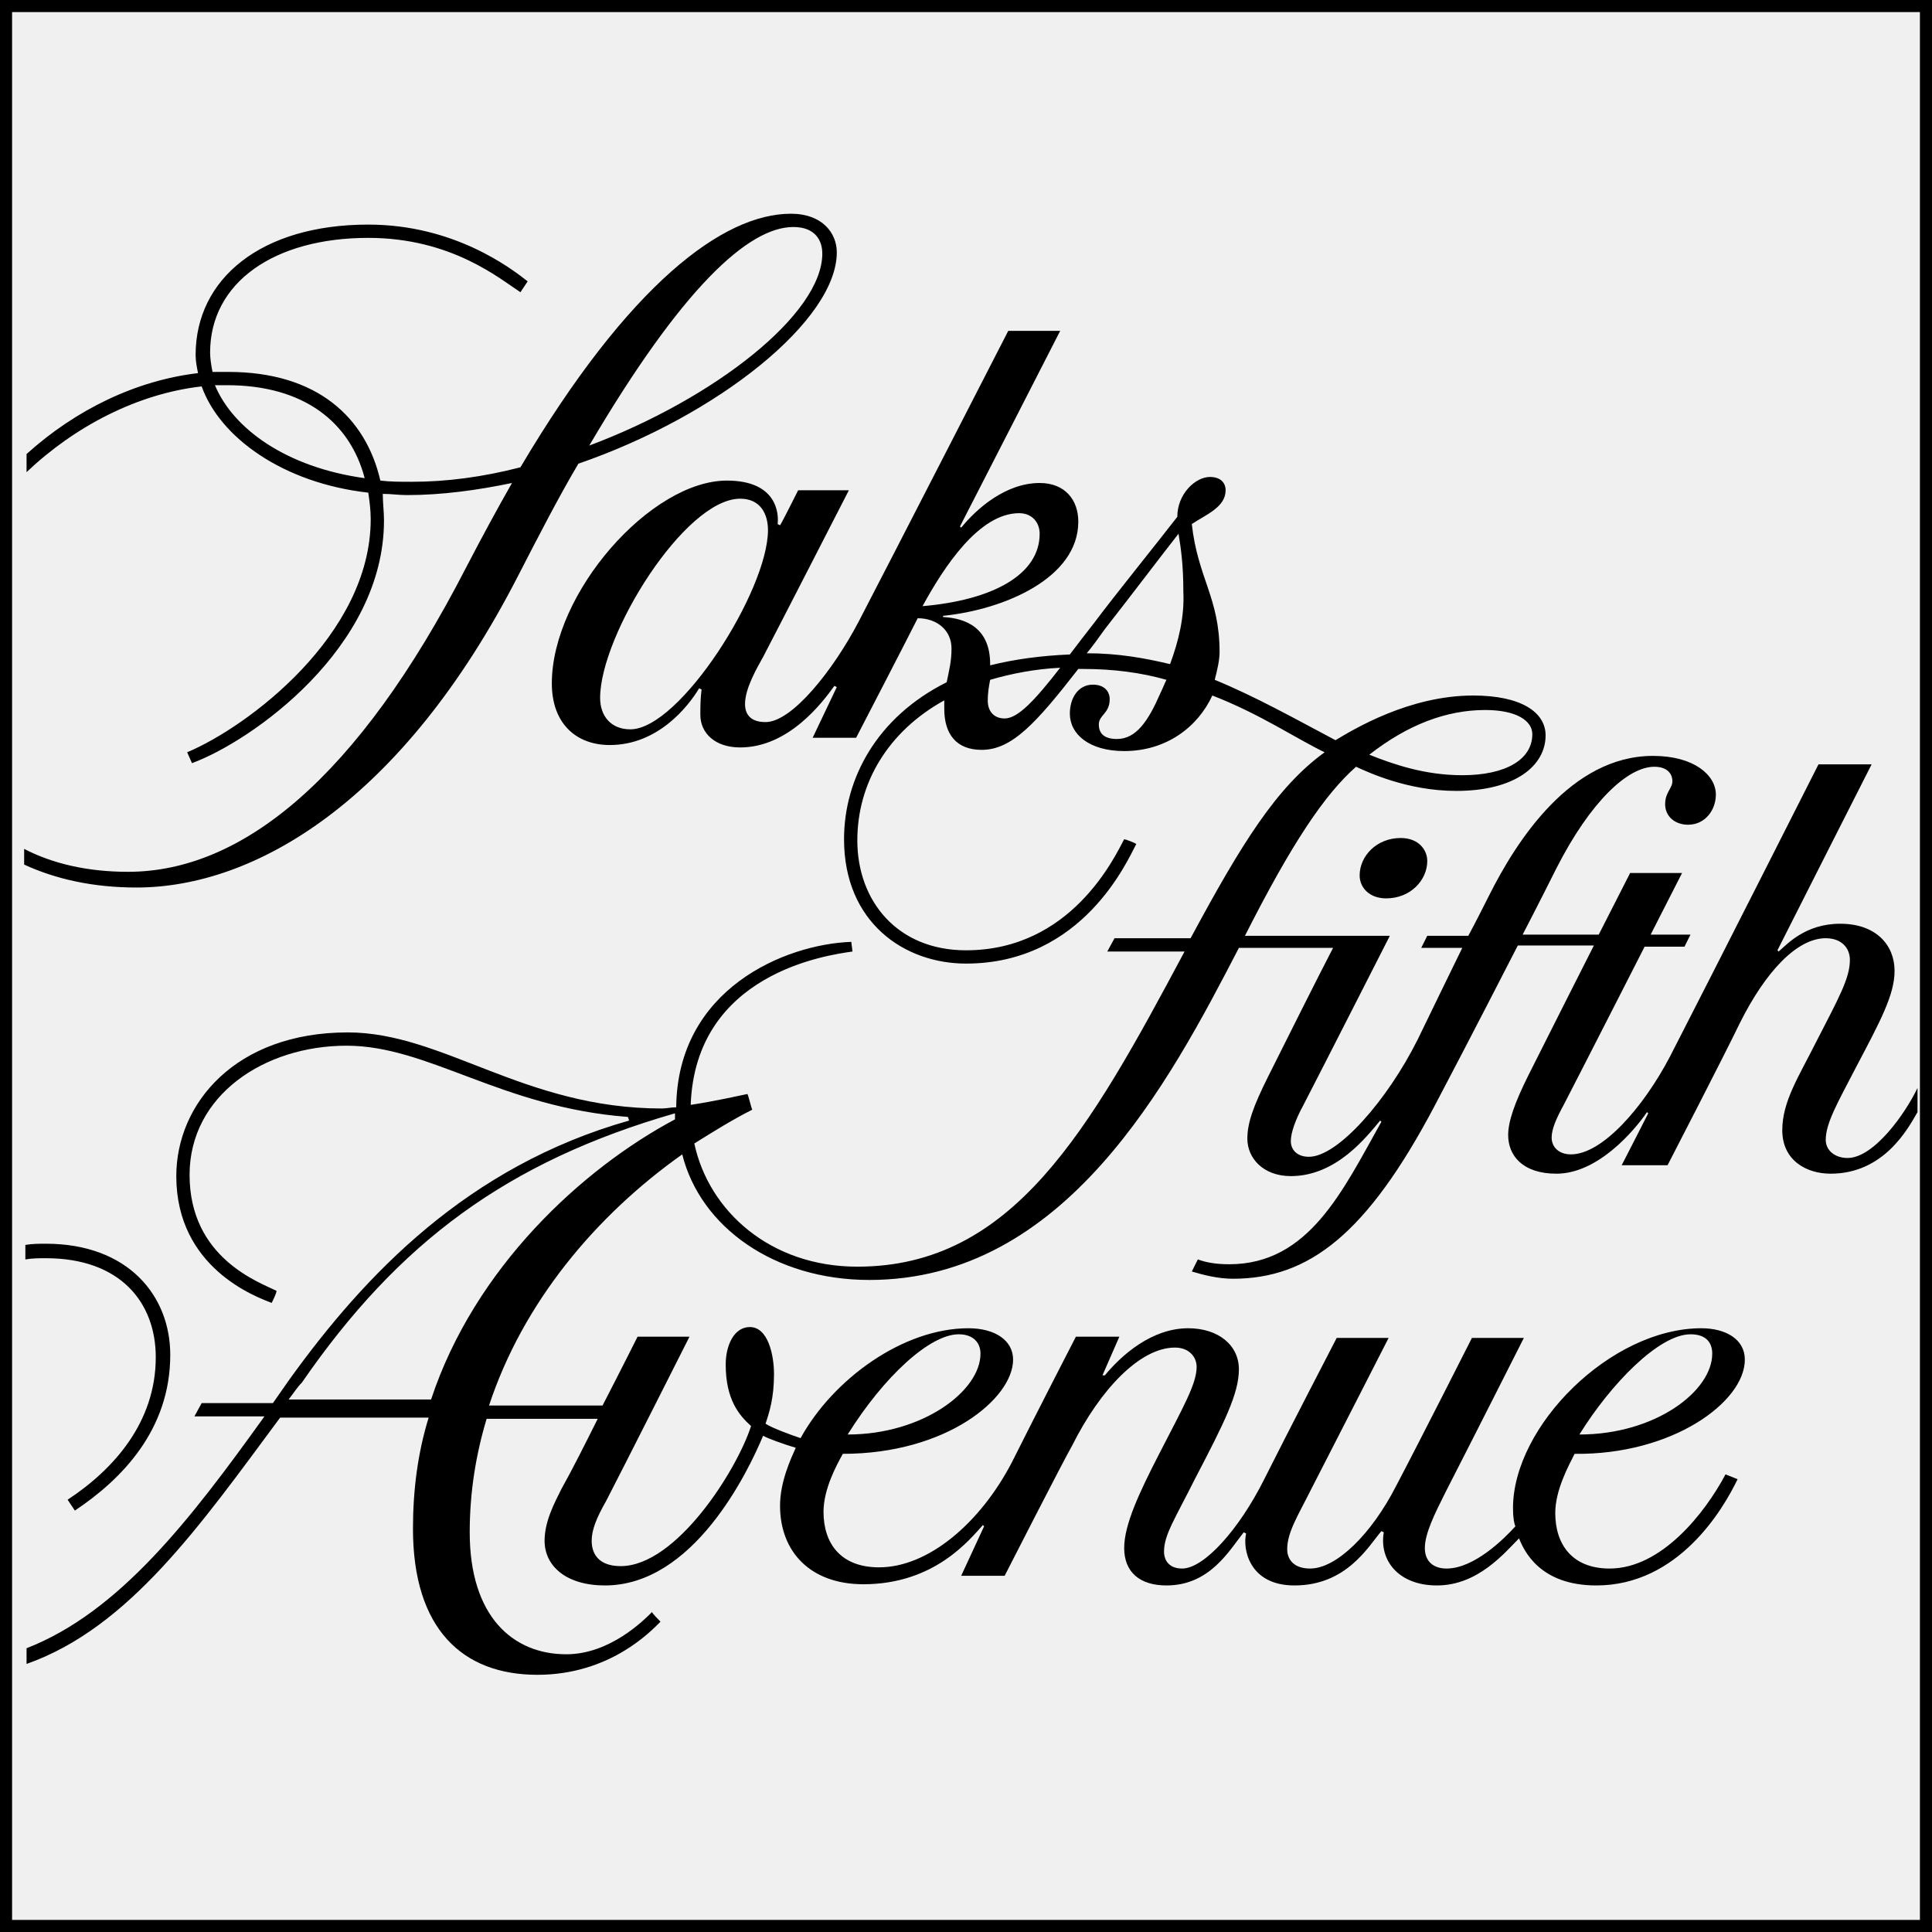
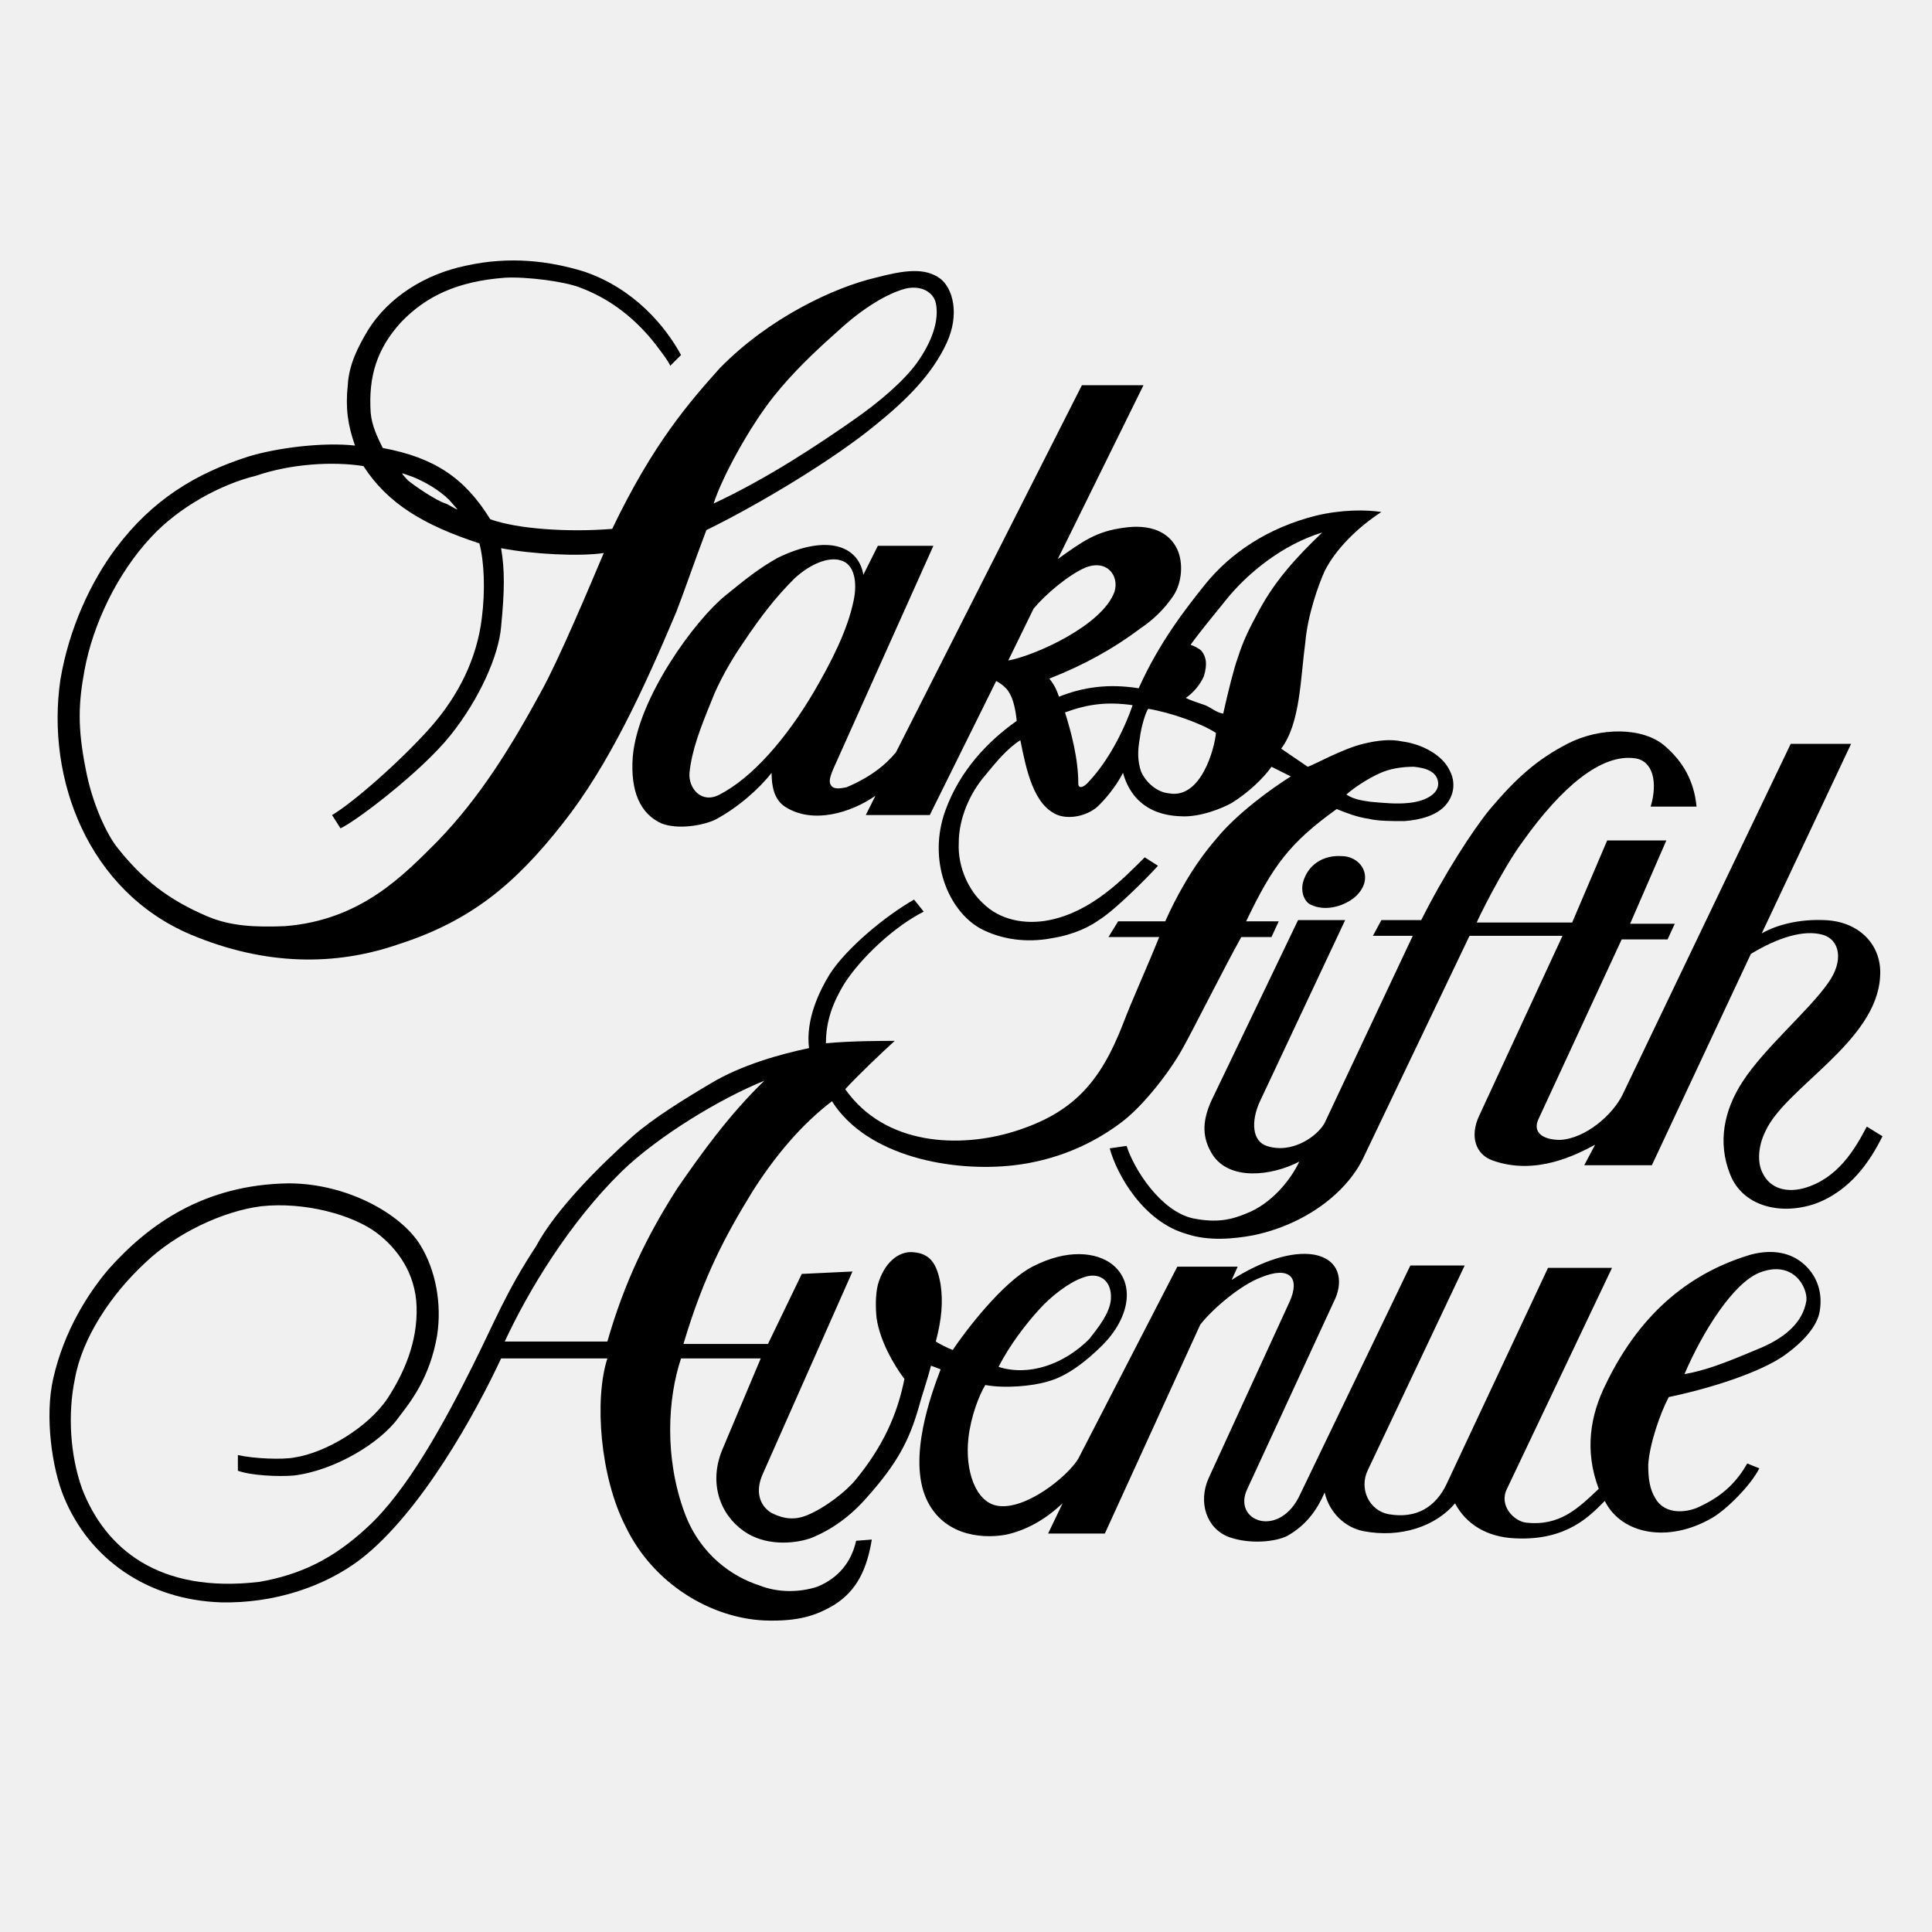
- <svg xmlns="http://www.w3.org/2000/svg" version="1.1" x="0px" y="0px" viewBox="0 0 160 160" enable-background="new 0 0 160 160" xml:space="preserve">
-   <g id="Layer_1">
-     <path d="M42.9,47.7c1.8-3.5,3.4-6.6,5-9.3c11.6-4,21.4-11.9,21.4-17.5c0-1.6-1.2-3.2-3.8-3.2c-5.6,0-13.4,5.8-22.4,21   c-3.1,0.8-6.1,1.2-9,1.2c-0.9,0-1.8,0-2.6-0.1c-1.2-5.2-5.2-9-12.6-9c-0.4,0-0.9,0-1.3,0c-0.1-0.5-0.2-1.1-0.2-1.6   c0-5.8,5.3-9.5,13.1-9.5c6.9,0,10.9,3.4,12.6,4.5l0.6-0.9c-1.4-1.1-6.1-4.7-13.2-4.7c-8.9,0-14.3,4.5-14.3,10.8   c0,0.5,0.1,1,0.2,1.5c-5.1,0.6-10.1,3-14.2,6.7v1.5c4-3.8,9.2-6.5,14.5-7.1c1.5,4.2,6.7,8,13.8,8.8c0.1,0.7,0.2,1.4,0.2,2.2   c0,9.6-10.2,17.2-15.2,19.3l0.4,0.9c4.9-1.8,15.9-9.5,15.9-20.1c0-0.7-0.1-1.5-0.1-2.2c0.7,0,1.3,0.1,2,0.1c2.9,0,5.8-0.4,8.7-1   c-1.2,2.1-2.5,4.5-3.8,7C29.6,64.5,20,72.2,10.6,72.2c-3.4,0-6.3-0.7-8.6-1.9l0,1.3c2.6,1.2,5.7,1.9,9.3,1.9   C21.1,73.5,33.3,66.4,42.9,47.7 M65.7,18.8c1.8,0,2.4,1.1,2.4,2.2c0,5-8.9,12-19.3,15.9C56.5,23.8,62,18.8,65.7,18.8 M17.8,31.9   c0.3,0,0.6,0,1,0c6.4,0,10.2,3.1,11.4,7.7C23.7,38.7,19.3,35.5,17.8,31.9 M153,95.9c-1,0-1.8-0.6-1.8-1.5c0-1.4,1-3.1,2.5-6   c2-3.8,3.2-6,3.2-8c0-2.1-1.5-3.9-4.5-3.9c-2.9,0-4.4,1.7-5.1,2.3l-0.1-0.1c1-2,7.8-15.4,7.8-15.4h-4.4c0,0-8.7,17.2-12.3,24.2   c-2.2,4.2-5.6,8.1-8.2,8.1c-1,0-1.6-0.6-1.6-1.4c0-0.7,0.4-1.6,1-2.7c1.4-2.7,6.7-13.1,6.7-13.1h3.3l0.5-1h-3.3l2.6-5.1h-4.3   l-2.6,5.1h-6.3c0,0,1.4-2.7,2.8-5.5c2.8-5.5,5.9-8.4,8.1-8.4c1.1,0,1.5,0.6,1.5,1.2c0,0.6-0.6,0.9-0.6,1.9c0,1,0.8,1.7,1.9,1.7   c1.4,0,2.3-1.2,2.3-2.5c0-1.6-1.8-3.2-5.2-3.2c-6.8,0-11.3,7-13.6,11.6c-1,2-1.7,3.3-1.7,3.3h-3.4l-0.5,1h3.4c0,0-2.3,4.7-3.7,7.6   c-2.5,5-6.6,9.7-9,9.7c-1,0-1.5-0.6-1.5-1.3c0-0.7,0.4-1.8,1-2.9c1.4-2.7,7.2-14.1,7.2-14.1h-3.3h-1h-7.7c3.9-7.7,6.6-11.7,9.2-14   c0.9,0.4,4.2,2,8.3,2c4.9,0,7.4-2.1,7.4-4.6c0-1.9-2-3.3-6-3.3c-5.3,0-9.9,2.8-11.4,3.7c-3.4-1.8-6.6-3.6-10-5   c0.2-0.8,0.4-1.6,0.4-2.3c0-4.5-1.8-6.1-2.3-10.6c1.2-0.8,2.8-1.4,2.8-2.8c0-0.6-0.4-1.1-1.3-1.1c-1.2,0-2.7,1.4-2.7,3.3   c0,0,0,0,0,0c-1.7,2.2-5.1,6.4-6.9,8.8c-0.7,0.9-1.4,1.8-2,2.6c-2.4,0.1-4.6,0.4-6.6,0.9c0,0,0-0.1,0-0.1c0-3-2-3.8-3.9-3.9l0-0.1   c5-0.5,11.2-3.1,11.2-7.8c0-1.8-1.1-3.2-3.2-3.2c-2.8,0-5.2,2.1-6.5,3.7c0,0-0.1-0.1-0.1-0.1c1.6-3.1,8.3-16.2,8.3-16.2h-4.3   c0,0-9.9,19.3-12.4,24.1c-2.1,4-5.5,8.3-7.7,8.3c-1.3,0-1.7-0.7-1.7-1.5c0-1.3,1-3,1.5-3.9c1-1.9,7.1-13.8,7.1-13.8h-4.2   c0,0-1.4,2.8-1.5,2.9l-0.2-0.1c0.1-0.8,0-3.6-4.2-3.6c-6.3,0-14.5,9.3-14.5,16.8c0,3.3,2,5.1,4.8,5.1c4,0,6.5-3.2,7.4-4.7l0.2,0.1   C58,57.9,58,58.6,58,59.2c0,1.5,1.2,2.7,3.3,2.7c4,0,6.8-3.7,7.8-5.1l0.2,0.1l-2,4.2h3.6c0,0,4.3-8.3,5.1-9.9c1.6,0,2.8,1,2.8,2.5   c0,1.1-0.2,1.8-0.4,2.8c-5.8,2.9-8.5,8-8.5,13c0,6.9,5,10.3,10.1,10.3c9.7,0,13.4-8.6,14.1-9.9c-0.1-0.1-0.9-0.4-1-0.4   c-0.8,1.5-4.4,9.2-13.1,9.2c-5.7,0-9-4.1-9-9.1c0-4.7,2.5-9,7.2-11.6c0,0.2,0,0.4,0,0.7c0,2.1,1,3.4,3.1,3.4c2.5,0,4.5-2.2,8-6.7   c0.1,0,0.2,0,0.4,0c2.5,0,4.8,0.3,6.9,0.9c-0.2,0.4-0.3,0.7-0.5,1.1c-1,2.3-2,3.8-3.6,3.8c-1.1,0-1.5-0.5-1.5-1.2   c0-0.8,0.9-0.9,0.9-2.1c0-0.6-0.4-1.2-1.4-1.2c-1.2,0-1.9,1.1-1.9,2.4c0,1.7,1.6,3.1,4.5,3.1c3.5,0,6.1-2,7.3-4.6   c3.9,1.5,7,3.6,9.3,4.7c-4,2.9-6.9,7.6-11.1,15.4h-6.3l-0.6,1.1h6.4c-7.9,14.8-14.2,26.1-27.1,26.1c-7.2,0-12.3-4.6-13.5-10.2   c1.6-1,3.2-2,4.8-2.8c-0.1-0.2-0.3-1.1-0.4-1.3c-0.5,0.1-2.7,0.6-4.7,0.9c0.4-10.9,11.3-12.4,13.4-12.7c0-0.1-0.1-0.7-0.1-0.8   c-5.5,0.2-14.4,3.9-14.5,13.7c-0.4,0-0.8,0.1-1.2,0.1c-11.4,0-18.1-6.3-26-6.3c-9.3,0-14.2,5.9-14.2,11.9c0,7.6,6.6,10,7.9,10.5   c0.1-0.2,0.4-0.8,0.4-1c-1.4-0.7-7.2-2.7-7.2-9.6c0-6.6,6.2-10.7,13-10.7c6.8,0,12.8,5.1,23.3,5.9l0.1,0.3   c-13.4,3.8-21.9,12.8-28.1,21.4c-0.5,0.7-0.9,1.3-1.4,2h-5.9l-0.6,1.1h5.8c-6.1,8.5-12,16.2-19.7,19.2l0,1.3   c8.5-3,14.4-11.5,21-20.4h12.3c-0.9,2.9-1.3,6-1.3,9.2c0,8.3,4.1,12.1,10.3,12.1c6,0,9.4-3.6,10.2-4.4c-0.1-0.1-0.7-0.7-0.7-0.8   c-0.7,0.7-3.5,3.5-7.1,3.5c-4.4,0-8-3.1-8-10.1c0-3.3,0.5-6.4,1.4-9.4h9.2c-1,2-2.1,4.2-3,5.8c-0.6,1.2-1.4,2.7-1.4,4.3   c0,2.1,1.8,3.7,5,3.7c7.3,0,11.8-9.3,13.1-12.4c0.3,0.2,1.7,0.7,2.7,1c-0.4,0.9-1.3,2.8-1.3,4.8c0,3.8,2.5,6.5,6.9,6.5   c5.9,0,8.8-3.7,9.9-4.9l0.1,0.1l-1.9,4.1h3.6c0,0,4.9-9.6,5.6-10.8c2.3-4.6,5.6-8.1,8.5-8.1c1.2,0,1.8,0.8,1.8,1.6   c0,1.4-1.1,3.3-3.1,7.2c-1.7,3.3-2.9,5.9-2.9,7.8c0,2,1.3,3.1,3.5,3.1c3.6,0,5.2-2.9,6.4-4.4l0.2,0.1c-0.3,1.2,0.2,4.3,4,4.3   c4.3,0,6.1-3.2,7.2-4.5l0.2,0.1c-0.4,2.3,1.2,4.4,4.4,4.4c3.4,0,5.6-2.7,6.8-3.9c0.4,1,1.7,3.9,6.4,3.9c6.8,0,10.5-6.3,11.7-8.8   l-1-0.4c-1.7,3.2-5.3,7.8-9.6,7.8c-3.1,0-4.5-2-4.5-4.6c0-1.9,1.1-3.9,1.6-4.9c8.1,0.1,14.1-4.3,14.1-7.8c0-1.7-1.6-2.6-3.6-2.6   c-7.5,0-15.6,8.1-15.6,14.9c0,0.8,0.1,1.3,0.2,1.5c-0.9,1-3.4,3.5-5.7,3.5c-1.1,0-1.8-0.6-1.8-1.7c0-1.2,0.8-2.8,1.7-4.6   c1.9-3.7,6.5-12.8,6.5-12.8h-4.3c0,0-4.3,8.5-6.3,12.3c-2,3.9-4.9,6.8-7.1,6.8c-1.4,0-1.9-0.8-1.9-1.6c0-1.4,0.9-2.8,1.9-4.8   c1.8-3.5,6.5-12.7,6.5-12.7h-4.3c0,0-4.2,8.1-6,11.7c-2.1,4.2-5,7.4-6.8,7.4c-1.1,0-1.5-0.7-1.5-1.4c0-1.4,0.9-2.7,2.6-6.1   c2.4-4.6,3.6-7,3.6-9c0-2-1.7-3.4-4.2-3.4c-3,0-5.5,2.2-6.9,3.9h-0.2l1.4-3.2h-3.6c0,0-3.3,6.4-5.3,10.4c-2.6,5-6.9,8.7-11,8.7   c-3.2,0-4.6-2-4.6-4.6c0-1.9,1.1-3.9,1.6-4.8c8.6,0,14.1-4.6,14.1-7.8c0-1.6-1.5-2.6-3.7-2.6c-5.4,0-11.2,4.2-13.9,9.1   c-0.9-0.3-2.5-0.9-2.9-1.2c0.3-0.9,0.7-2.1,0.7-4.1c0-1.6-0.5-3.9-2-3.9c-1.3,0-2,1.5-2,3.1c0,2.9,1.1,4.2,2.1,5.1   c-1.2,3.7-6.2,11.6-10.8,11.6c-1.7,0-2.4-0.9-2.4-2.1c0-0.9,0.4-1.9,1.2-3.3c1.3-2.5,6.9-13.6,6.9-13.6h-4.3c0,0-1.3,2.6-2.9,5.7   h-9.4c2.8-8.5,8.8-15.7,16-20.8C58,101.6,64.1,106,72,106c16.2,0,24.8-16.3,30.6-27.5h7.8c-1.2,2.3-4,7.9-5.4,10.7   c-1.2,2.4-1.7,3.8-1.7,5.1c0,1.6,1.3,3.1,3.6,3.1c3.8,0,6.3-3.3,7.4-4.6l0.1,0.1c-3.2,5.7-6,11.8-12.6,11.8c-0.9,0-1.8-0.1-2.6-0.4   l-0.5,1c1,0.3,2.2,0.6,3.4,0.6c6.3,0,11.1-3.7,16.7-14.3c2.8-5.3,6.9-13.3,6.9-13.3h6.3c0,0-3.6,7.1-5.4,10.7   c-1.2,2.4-1.7,3.9-1.7,5c0,1.7,1.2,3.2,4,3.2c3.4,0,6.4-3.5,7.5-5.1l0.1,0.1c-0.4,0.8-2.2,4.3-2.2,4.3h3.8c0,0,4.7-9.1,6-11.8   c2.1-4.2,4.7-7,7.1-7c1.3,0,2,0.8,2,1.8c0,1.5-0.9,3.1-2.8,6.8c-1.4,2.8-2.8,4.9-2.8,7.3c0,2.5,2,3.6,4,3.6c4.4,0,6.4-3.7,7.2-5.1   v-2C157.8,92.2,155.2,95.9,153,95.9 M123,58.8c2.6,0,3.9,0.9,3.9,2c0,2.1-2.2,3.4-5.8,3.4c-3.1,0-5.7-0.9-7.7-1.7   C116.6,60,119.8,58.8,123,58.8 M52.2,60.4c-1.6,0-2.5-1.1-2.5-2.6c0-5.2,7-16.5,11.6-16.5c1.7,0,2.3,1.3,2.3,2.6   C63.6,48.9,56.3,60.4,52.2,60.4 M76.4,50.2c1.8-3.3,4.7-7.7,8-7.7c1.1,0,1.7,0.8,1.7,1.7C86.1,47.6,82.2,49.7,76.4,50.2 M83.2,59.5   c-0.8,0-1.4-0.5-1.4-1.5c0-0.6,0.1-1.2,0.2-1.7c1.7-0.5,3.7-0.9,5.8-1C85.7,58,84.3,59.5,83.2,59.5 M96.9,55   c-2.1-0.5-4.3-0.9-6.9-0.9c0.5-0.6,1-1.3,1.5-2c2.5-3.2,4.3-5.6,6.1-7.9c0.2,1.2,0.4,2.6,0.4,4.8C98.1,51.1,97.6,53.1,96.9,55    M140,110.5c1.4,0,1.8,0.8,1.8,1.6c0,3.1-4.7,6.7-11,6.7C133.4,114.6,137.4,110.5,140,110.5 M79.4,110.5c1.2,0,1.8,0.7,1.8,1.6   c0,3.1-4.8,6.7-11,6.7C73.2,114,77,110.5,79.4,110.5 M35.7,115.9H23.9c0.4-0.5,0.7-1,1.1-1.4C33,102.9,42,96.2,55.9,92.2   c0,0,0,0,0,0.1c0,0.1,0,0.3,0,0.4C48.2,96.8,39.3,105,35.7,115.9 M112.6,72.5c0,1,0.8,1.9,2.2,1.9c2,0,3.4-1.5,3.4-3.1   c0-0.9-0.7-1.9-2.2-1.9C114,69.4,112.6,70.9,112.6,72.5 M5.6,124.2l0.6,0.9c3.9-2.6,7.9-6.7,7.9-12.9c0-4.9-3.5-9.2-10.3-9.2   c-0.6,0-1.1,0-1.7,0.1v1.2c0.6-0.1,1.1-0.1,1.7-0.1c6.2,0,9.1,3.7,9.1,8.2C12.9,117.8,9.4,121.7,5.6,124.2" />
-     <rect x="0.5" y="0.5" fill="none" stroke="#000000" stroke-miterlimit="10" width="159" height="159" />
-   </g>
-   <g id="Layer_2" display="none">
-     <g display="inline">
-       <g>
-         <path fill="#231F20" d="M58.4,82.5h6v21.3h1.4V82.5h5.9V82H58.4V82.5z M44.7,50.5h6v21.3h1.4V50.5H58v-0.6H44.7V50.5z      M50.7,103.9h1.4V82h-1.4V103.9z M125,71.8h1.4V50.5h5.9v-0.6H119v0.6h6V71.8z M33.5,103.9l10.2,0v-0.6h-8.8l0-10.8h7.9v-0.6     h-7.9v-9.3h8.8V82H33.5V103.9z M42.2,66.3c0-0.6,0.5-4.6-5.9-6.4c-3.2-0.9-5-2.6-5-4.9c0-2.6,1.5-5.1,5.2-5.1c2.6,0,4.2,2,4.2,2     v-1c0,0-1.6-1.5-4.1-1.5c-4.4,0-6.3,3.7-6.3,5.9c0,3.1,2,4.9,5.3,6c3.6,1.2,5.5,2.5,5.5,5.1c0,2.9-1.9,5.4-5.6,5.4     c-2.1,0-3.8-1.1-5.2-2.6v1c1.6,1.4,3.4,2.1,5.2,2.1C39.4,72.3,42.2,69.2,42.2,66.3z M23,101.1L17,81.5h-0.4l-5,19.6L5.7,82H4.2     l6.8,22.1h0.6l4.8-19.3l6,19.3h0.6L28.6,82H28L23,101.1z M126.2,81.5l-8,22.3h0.6l3.5-9.7h7.9l3.9,9.7h1.5l-9-22.3H126.2z      M122.5,93.6l3.5-9.9h0.1l3.9,9.9L122.5,93.6z M154.4,82v19.1h-0.1l-12.8-19.6H141v22.3h0.6l0-19.1h0.1l12.8,19.5h0.4V82H154.4z      M114.6,55.7c0-2.4-1.1-5.8-6.3-5.8h-5.2v21.9h1.5V61.5h3.8l6,10.3h1.7l-6.1-10.5C111,61.1,114.6,60,114.6,55.7z M104.6,60.9     l0-10.4h3.9c3.1,0,4.6,1.8,4.6,5.5c0,2-1.4,4.9-4.7,4.9H104.6z M97.2,71.8l-9-22.3h-0.4l-8,22.3h0.6l3.5-9.7h7.9l3.9,9.7H97.2z      M84.2,61.5l3.5-9.9h0.1l3.9,9.9H84.2z M105.1,101.8l-10-20.2h-0.4v22.3h0.6V85.6h0.1l8.9,18.3h0.5l7.6-18.3h0.1v18.3h1.4V81.5     h-0.4L105.1,101.8z M77.1,82v0.6h10.2l-12.1,21.3h14v-0.6H77.3l12-21.3H77.1z M75.9,49.9l-0.6,0v15.2c0,2.4-0.8,6.5-5.7,6.5     c-2.3,0-5.4-1.4-5.4-4.7v-17h-1.4v17c0,4.1,4,5.3,6.7,5.3c5.8,0,6.4-4.7,6.4-7.2V49.9z" />
-       </g>
-     </g>
-     <path display="inline" fill="#231F20" d="M22.9,104.1" />
-   </g>
-   <g id="Layer_3" display="none">
-     <g display="inline">
-       <path fill-rule="evenodd" clip-rule="evenodd" fill="#231F20" d="M14.1,78.7l-5-0.5c0,0-1.1-0.3-1.3-1.6l-0.8-4    c0,0-0.3-1.3,1.7-1.4c0,0,10.7-0.3,15-2.5c0,0,2.2-0.8,2.5,0.8c0,0,0.7,3.8,0.7,4.5c0,0,0.1,1.3-1.1,1.7l-4,1.2l0.5,9.9    c0,0,0.7,2.4-1.6,2.9l-2,0.5c0,0-2.5,0.3-2.6-2.5C16.2,87.7,15.1,80.9,14.1,78.7L14.1,78.7z" />
-       <path fill-rule="evenodd" clip-rule="evenodd" fill="#231F20" d="M41.3,69.1c7.6,3.4,4,12,4,12c-5.7,12.4-14.5,8-14.5,8    c-10.5-6.3-1.2-16.5-1.2-16.5C34.3,66.8,41.3,69.1,41.3,69.1L41.3,69.1z" />
-       <path fill-rule="evenodd" clip-rule="evenodd" fill="#FFFFFF" d="M33,78.5c0,0-1.6,2.9,1.6,4.9c0,0,4.5,2.8,3.4-2.7    c0,0-0.2-2.5-2.5-2.9C35.5,77.7,33.7,77.3,33,78.5L33,78.5z" />
-       <path fill-rule="evenodd" clip-rule="evenodd" fill="#231F20" d="M48.9,69.8l-2.1,1.7c0,0-1.3,1.6,0,3l4.5,4.9    c0,0,1.1,1.4-0.1,2.6l-2.9,2.4c0,0-1.3,0.9-0.7,2.1l2.5,2.9c0,0,1.2,1.1,3-0.3c0,0,5.7-3.4,11.5-14.6c0,0,1.3-2.4-0.7-3.8    l-1.7-1.3c0,0-1.1-0.7-1.8,0.4l-3.3,4.6c0,0-0.9,0.9-1.6-0.1l-3.3-4.6C52.2,69.7,50.9,67.9,48.9,69.8L48.9,69.8z" />
-       <path fill-rule="evenodd" clip-rule="evenodd" fill="#231F20" d="M68.3,70.4c0,0-5,4.1-2,8.7c0,0,0.9,1.6,4.7,3.3    c0,0,2.7,1.4,1.4,2.8c0,0-0.8,0.5-2.6,0.1c0,0-2.5-0.7-3.6-1.7c0,0-1.4-0.8-1.6,0.3c0,0-0.1,1.2,0.1,3.2c0,0,0.5,2.5,7.9,3.2    c0,0,9.2,0.5,9.5-6.4c0,0,1-4.9-4.6-6.4c0,0-3.8-0.5-3.4-2.5c0,0,0.7-2.2,3.8-0.7c0,0,1.6,0.8,2.6,0c0,0,2-1.6-1.2-3.8    C79.5,70.4,74.4,66.6,68.3,70.4L68.3,70.4z" />
-       <path fill-rule="evenodd" clip-rule="evenodd" fill="#231F20" d="M139.3,70.4c0,0-5,4.1-2,8.7c0,0,0.9,1.6,4.7,3.3    c0,0,2.7,1.4,1.4,2.8c0,0-0.8,0.5-2.6,0.1c0,0-2.5-0.7-3.6-1.7c0,0-1.4-0.8-1.6,0.3c0,0-0.1,1.2,0.1,3.2c0,0,0.5,2.5,7.9,3.2    c0,0,9.2,0.5,9.5-6.4c0,0,1-4.9-4.6-6.4c0,0-3.8-0.5-3.4-2.5c0,0,0.7-2.2,3.8-0.7c0,0,1.6,0.8,2.6,0c0,0,2-1.6-1.2-3.8    C150.5,70.4,145.3,66.6,139.3,70.4L139.3,70.4z" />
-       <path fill-rule="evenodd" clip-rule="evenodd" fill="#231F20" d="M97.9,84.2c-1.5,2.6-4.7,5.1-4.7,5.1c-1.9,1.3-4.1,0.1-4.1,0.1    l-2.5-2.3c-1-1.2,0.7-1.6,0.7-1.6c4.4-2,5-4.4,5-4.4c-6-5.6-0.3-10.3-0.3-10.3c4.9-3.7,12.1-0.7,12.1-0.7c3.7,1.8,3.2,2.9,3.2,2.9    c-0.2,7.2-2,15.3-2,15.3c-0.3,1.3-1.8,1.4-1.8,1.4l-2.9,0.3c-1.7-0.1-1.2-2.1-1.2-2.1c0.1-1.1,0-4.4,0-4.4    C99.3,82.2,97.9,84.2,97.9,84.2L97.9,84.2z" />
-       <path fill-rule="evenodd" clip-rule="evenodd" fill="#FFFFFF" d="M95.9,75.7c-0.1,1.9,3.9,1.7,3.9,1.7c0.8-1.6,0-2.8,0-2.8    C96,73.8,95.9,75.7,95.9,75.7L95.9,75.7z" />
-       <path fill-rule="evenodd" clip-rule="evenodd" fill="#231F20" d="M84.4,69.7c0,0,0.7-0.8,1.4-0.9c0,0,0.5-0.3,0.8,0.7    c0,0,0.6,1.3,0.4,2.5c0,0,0,0.6-0.6,0.3c0,0-0.9-0.5-1.9-1.8C84.5,70.6,84,70.2,84.4,69.7L84.4,69.7z" />
-       <path fill-rule="evenodd" clip-rule="evenodd" fill="#231F20" d="M87.2,68.1c0,0,0.7-0.8,1.4-0.9c0,0,0.5-0.3,0.8,0.7    c0,0,0.6,1.3,0.4,2.5c0,0,0,0.6-0.6,0.3c0,0-0.9-0.5-1.9-1.8C87.3,69,86.8,68.5,87.2,68.1L87.2,68.1z" />
-       <path fill-rule="evenodd" clip-rule="evenodd" fill="#231F20" d="M114.3,70c0,0-0.7-0.8-1.4-0.9c0,0-0.5-0.3-0.8,0.7    c0,0-0.6,1.3-0.4,2.5c0,0,0,0.6,0.6,0.3c0,0,0.9-0.5,1.9-1.8C114.1,70.9,114.6,70.4,114.3,70L114.3,70z" />
-       <path fill-rule="evenodd" clip-rule="evenodd" fill="#231F20" d="M111.4,68.4c0,0-0.7-0.8-1.4-0.9c0,0-0.5-0.3-0.8,0.7    c0,0-0.6,1.3-0.4,2.5c0,0,0,0.6,0.6,0.3c0,0,0.9-0.5,1.9-1.8C111.3,69.3,111.8,68.8,111.4,68.4L111.4,68.4z" />
-       <path fill-rule="evenodd" clip-rule="evenodd" fill="#231F20" d="M121.5,68.7c0,0,3.2,0.9,4.2,1.6c0,0,0.9,0.5,0.3,1.6    c0,0-3,6.1-2.5,8.8c0,0,0.8,3.4,4,0c0,0,2.3-3.1,2.4-10.1c0,0-0.3-1.3,1.8-1.7c0,0,1.9-0.1,2.7-0.1c0,0,0.8-0.1,0.8,0.9    c0,0,1.3,10.8-4.4,16.5c0,0-5.3,5.7-11.1,2.7c0,0-4.9-2.2-3-10.3c0,0,1.3-6.1,2.4-8.3C119,70.3,119.5,68.5,121.5,68.7L121.5,68.7z    " />
-     </g>
+ <svg xmlns="http://www.w3.org/2000/svg" version="1.1" id="Layer_1" x="0px" y="0px" viewBox="0 0 160 160" enable-background="new 0 0 160 160" xml:space="preserve">
+   <g>
+     <path d="M74.2,62.3l15.4-30.4l5.1,0l-7.1,14.4c2.1-1.5,3.2-2.3,5.5-2.6c2.1-0.3,3.7,0.3,4.4,1.8c0.5,1.1,0.4,2.7-0.3,3.8   c-0.8,1.2-1.8,2.1-2.7,2.7c-2.4,1.8-4.8,3.1-7.6,4.2c0.4,0.5,0.6,0.9,0.8,1.5c2-0.8,4.1-1.1,6.6-0.7c1.7-3.8,3.9-6.6,5.5-8.6   c2.1-2.6,5.2-4.7,9.2-5.7c2.1-0.5,4.1-0.5,5.4-0.3c-2,1.3-3.8,3.1-4.7,4.9c-0.5,1.1-1.4,3.6-1.6,5.9c-0.4,2.9-0.4,6.7-2,8.8   l2.2,1.5c0.4-0.1,2.9-1.5,4.6-1.9c1.2-0.3,2.3-0.4,3.2-0.2c1.6,0.2,3.4,1.1,4,2.5c0.4,0.8,0.4,1.9-0.4,2.8c-0.7,0.8-2,1.2-3.4,1.3   c-1.1,0-2.2,0-3-0.2c-0.8-0.1-1.9-0.5-2.6-0.8c-3.9,2.8-5.3,4.7-7.5,9.3h2.7l-0.6,1.3h-2.5c-1.4,2.5-4.1,7.9-4.9,9.3   c-1,1.8-3.2,4.7-5.1,6.1c-2.4,1.8-5.4,3.1-8.8,3.5c-5.1,0.6-12.2-0.7-15.1-5.3c-2.5,1.9-4.7,4.5-6.6,7.5c-2.2,3.6-4,6.9-5.7,12.6   l7,0l2.8-5.8l4.2-0.2L63.2,122c-0.7,1.5-0.3,2.7,0.7,3.3c1,0.5,1.9,0.6,2.9,0.2c1.5-0.6,3.3-2,4.1-3c2.2-2.7,3.4-5.3,4-8.3   c-0.9-1.2-2-3.1-2.3-5c-0.1-0.9-0.1-2,0.1-2.8c0.5-1.8,1.7-2.8,2.9-2.7c1.4,0.1,2,0.9,2.3,2.7c0.2,1.4,0.1,2.8-0.4,4.7   c0.5,0.3,0.9,0.5,1.4,0.7c1-1.5,4.1-5.6,6.6-6.9c2.9-1.5,5.3-1.2,6.6-0.2c2,1.6,1.4,4.5-0.8,6.7c-1.4,1.4-3,2.6-4.5,3   c-1.3,0.4-3.6,0.6-5.2,0.3c-0.5,0.8-1.2,2.6-1.4,4.4c-0.3,2.7,0.6,5.3,2.4,5.6c2.3,0.4,5.8-2.4,6.7-3.9l8.2-15.9h5l-0.5,1.1   c2.5-1.6,5-2.4,6.8-2.1c2.2,0.4,2.4,2.2,1.8,3.6l-7.3,15.8c-1.3,2.7,2.7,4.2,4.4,0.4l9.1-18.9h4.5l-8,16.9   c-0.8,1.6,0.1,3.4,1.7,3.7c2.3,0.4,3.9-0.6,4.8-2.5l8.4-17.9h5.3l-8.7,18.3c-0.7,1.4,0.6,2.7,1.6,2.8c2.8,0.3,4.3-1.2,6-2.8   c-1.2-3.2-0.7-6.1,0.6-8.7c3-6.2,7.3-9.3,12-10.7c1.9-0.5,3.4-0.1,4.4,0.8c0.9,0.8,1.6,2.1,1.3,3.9c-0.2,1.2-1.3,2.5-3,3.7   c-1.9,1.3-5.7,2.6-9.5,3.4c-0.7,1.3-1.6,3.9-1.7,5.6c0,1.1,0.1,2,0.6,2.8c0.8,1.4,2.7,1.2,3.8,0.6c1.9-0.9,3-2.1,3.8-3.5l1,0.4   c-0.7,1.4-2.7,3.4-3.9,4.1c-3.6,2.1-7.5,1.4-8.9-1.4c-1.2,1.2-3.1,3.3-7.4,3.1c-2.4-0.1-4.1-1.2-5-2.9c-1.6,1.9-4.5,2.9-7.6,2.3   c-1.5-0.3-2.8-1.5-3.2-3.2c-0.6,1.4-1.5,2.7-3.1,3.6c-1,0.5-3.1,0.7-4.8,0.1c-1.9-0.7-2.6-2.9-1.7-4.9l6.7-14.6c0.9-2,0-3-2.4-2   c-1.6,0.6-3.9,2.5-5,3.9L91.5,127l-4.7,0l1.2-2.5c-1.4,1.3-2.9,2.2-4.7,2.6c-2.3,0.4-5.3-0.1-6.6-3c-1.5-3.4,0.4-8.6,1.2-10.7   l-0.8-0.3c-0.3,1.2-0.8,2.6-1,3.4c-0.8,2.8-1.8,4.7-4.3,7.5c-1.3,1.5-2.9,2.7-4.7,3.4c-1.5,0.5-3.8,0.6-5.5-0.6   c-2-1.4-2.9-4-1.8-6.7l3.2-7.6h-6.6c-1.1,3.3-1.4,8.2,0.3,12.8c1.3,3.5,4,5.3,6.2,6c1.5,0.6,3.3,0.6,4.8,0.1c1.7-0.7,2.8-2,3.2-3.8   l1.3-0.1c-0.4,2.4-1.2,4.2-3.1,5.4c-1.5,0.9-3,1.4-5.8,1.3c-4.4-0.2-9.2-3-11.5-7.8c-2.1-4.1-2.6-10.5-1.5-13.9h-8.8   c-2.1,4.5-6.6,12.7-11.6,16.6c-3,2.3-7.2,3.7-11.6,3.6c-6.1-0.2-10.9-3.6-13-8.7c-1-2.4-1.6-6.7-0.9-9.8c0.9-4,2.9-7.1,4.6-9.1   c3.3-3.7,7.9-7,14.9-7.1c4.8,0,9.3,2.5,10.9,5.1c1.3,2.1,1.8,4.9,1.4,7.5c-0.6,3.5-2.2,5.5-3.2,6.8c-1.5,2.1-5.3,4.4-8.7,4.8   c-1.3,0.1-3.5,0-4.6-0.4v-1.3c1.3,0.3,3.7,0.4,4.7,0.2c2.6-0.4,6.1-2.5,7.7-4.9c1.3-2,2.5-4.6,2.4-7.6c-0.1-2.8-1.6-4.8-3.3-6.1   c-2-1.5-6-2.6-9.6-2.2c-3.1,0.4-7,2.2-9.6,4.7c-2.8,2.6-5.2,6.2-5.8,9.6c-0.6,2.9-0.4,6.3,0.6,9.1c1.9,4.9,6.3,8.7,14.7,7.7   c3.4-0.6,6.1-1.9,8.9-4.5c3.3-3,6.4-8.7,8.7-13.3c1.9-3.8,2.8-6.2,5.3-10c1.6-3,5.2-6.6,8-9.1c1.7-1.5,4.3-3.1,6.5-4.4   c2.5-1.5,5.7-2.4,8.1-2.9c-0.3-2.4,0.9-4.8,1.7-6.1c1.4-2.2,4.7-4.9,7-6.2l0.8,1c-2.4,1.2-5.2,3.8-6.6,6c-0.9,1.5-1.5,3-1.5,4.9   c2.1-0.2,4.7-0.2,5.7-0.2c-1,0.9-3.1,2.9-4.1,4c3.3,4.7,9.5,4.9,14,3.5c4.8-1.5,7.1-4,9-8.9c0.8-2.1,2-4.7,3-7.2h-4.2l0.8-1.3h3.9   c0.8-1.8,2.2-4.5,4.2-6.8c1.7-2.1,4.6-4.2,6.2-5.2l-1.6-0.8c-0.7,1-2,2.2-3.3,3c-0.7,0.4-2.6,1.2-4.2,1.1c-3-0.1-4.3-1.8-4.8-3.6   c-0.4,0.8-1.1,1.8-2,2.7c-0.8,0.8-2.3,1.2-3.4,0.8c-2-0.8-2.6-3.7-3.1-6.2c-1.1,0.7-2,1.8-2.9,2.9c-1.3,1.5-2.2,3.6-2.2,5.6   c-0.1,2.1,0.9,4,2,5c1.4,1.4,3.5,1.8,5.5,1.4c3.5-0.7,6.1-3.4,7.9-5.2l1.1,0.7c-1,1.1-3.6,3.7-4.9,4.5c-0.7,0.5-2,1.2-3.9,1.5   c-2.1,0.4-4.2,0.1-5.9-0.8c-2.7-1.5-4.4-5.7-2.9-9.8c1.2-3.3,3.5-5.7,5.9-7.4c-0.1-1-0.3-1.8-0.6-2.3c-0.2-0.4-0.7-0.8-1.1-1   l-5.5,11.1l-5.3,0l0.8-1.6c-2,1.4-5.2,2.4-7.5,0.9c-0.9-0.6-1.1-1.7-1.1-2.8c-1,1.3-2.8,2.9-4.7,3.9c-1.1,0.5-3.1,0.8-4.4,0.3   c-1.8-0.8-2.6-2.7-2.4-5.5c0.4-4.9,5.2-11.4,7.7-13.4c1.6-1.3,2.7-2.2,4.3-3.1c4.1-2,6.7-1,7.1,1.4l1.2-2.4l4.6,0l-8.3,18.5   c-0.2,0.5-0.4,1-0.2,1.3c0.2,0.4,0.8,0.3,1.3,0.2C72,64.4,73.3,63.4,74.2,62.3z M63.3,89.5c-3.7,1.5-8.8,4.6-11.8,7.5   c-4.4,4.3-7.8,10-9.7,14.1l8.5,0c1.4-4.9,3.3-8.8,5.8-12.7C58.1,95.5,60.4,92.3,63.3,89.5z M67.4,57.3c1.4-2.4,2.8-5.1,3.3-7.6   c0.3-1.4,0.1-3-1.1-3.3c-1-0.3-2.5,0.3-3.8,1.5c-1.5,1.5-2.7,3-4.3,5.4c-0.9,1.3-2,3.2-2.6,4.8c-0.9,2.2-1.6,4-1.8,5.9   c-0.1,1.3,1,2.6,2.5,1.8C62.3,64.4,65.1,61.2,67.4,57.3z M99.8,58.4c0.5,0.2,0.9,0.6,1.5,0.7c0.4-1.8,0.9-3.8,1.2-4.6   c0.5-1.6,1.1-2.7,1.8-4c1.3-2.4,3-4.3,5.2-6.4c-3.3,1-6.2,3.4-7.9,5.5c-0.8,1-2.3,2.8-3,3.8c0.3,0.1,0.7,0.3,0.9,0.5   c0.4,0.5,0.5,1.1,0.2,2.1c-0.3,0.7-0.9,1.4-1.5,1.8C98.6,58,99.2,58.2,99.8,58.4z M145.7,105.4c-2.2,0.9-4.7,4.9-6.2,8.4   c1.7-0.3,3.3-0.9,5.9-2c2.3-0.9,3.9-2.2,4.2-4.1C149.7,106.6,148.5,104.3,145.7,105.4z M92,107.6c0.1-1.6-1-2.3-2.3-1.8   c-1.2,0.4-2.7,1.6-3.6,2.6c-1.1,1.2-2.5,3-3.4,4.8c2.5,0.8,5.4-0.2,7.5-2.3C90.9,110,91.9,108.8,92,107.6z M83.5,54.7   c2.2-0.4,7.8-2.9,8.8-5.7c0.4-1.3-0.6-2.7-2.4-2c-1.4,0.6-3.3,2.2-4.3,3.4L83.5,54.7z M119.1,64.8c-0.1-0.9-1-1.2-2-1.3   c-0.8,0-1.7,0.1-2.5,0.4c-0.8,0.3-2.2,1.1-3.1,1.9c0.6,0.4,1.3,0.5,2,0.6c1.1,0.1,2.2,0.2,3.1,0.1   C117.9,66.4,119.2,65.8,119.1,64.8z M100.7,60.7c-1.2-0.8-3.8-1.7-5.6-2c-0.2,0.2-0.6,1.5-0.7,2.4c-0.2,1.1-0.2,1.9,0.1,2.8   c0.4,0.9,1.3,1.7,2.3,1.8C99.5,66.2,100.6,61.9,100.7,60.7z M88.2,59c0.5,1.6,1.1,3.8,1.1,5.9c0,0.4,0.4,0.4,0.9-0.2   c1.5-1.6,2.8-4,3.6-6.3C91.7,58.1,90.1,58.3,88.2,59z" />
+     <path d="M15.8,77.4C7.3,73.8,3.8,64.5,5,56.3c0.7-4.2,2.5-8.1,4.6-10.9c3-4,6.6-6.2,11-7.6c2.3-0.7,6.1-1.2,8.8-0.9   c-0.6-1.7-0.8-3.1-0.6-5c0.1-1.7,0.8-3.1,1.7-4.6c1.7-2.7,4.7-4.6,8.1-5.3c3.6-0.8,6.9-0.4,9.8,0.5c4.1,1.4,6.7,4.5,8,6.9l-0.9,0.9   c0-0.2-1.1-1.7-1.8-2.5c-1.5-1.7-3.3-3.1-5.7-4c-1.3-0.5-4.4-0.9-6.2-0.8c-3.9,0.3-6.5,1.5-8.6,3.7c-2,2.2-2.7,4.5-2.5,7.5   c0.1,1.1,0.6,2.1,1,2.9c4.3,0.8,6.8,2.5,8.9,5.9c2.2,0.8,6.4,1.1,10.1,0.8c3.4-7.1,6.4-10.5,8.9-13.3c4.1-4.2,9.5-6.7,12.9-7.5   c2.3-0.6,4.1-0.9,5.4,0.1c1,0.8,1.6,2.9,0.5,5.3c-1.2,2.6-3.3,4.7-5.9,6.8c-3.4,2.8-9.5,6.5-14,8.7c-1.1,2.9-1.8,5-2.5,6.8   c-2.7,6.4-5.6,12.7-9.4,17.5c-4,5.1-7.7,8.1-13.6,10C27.8,80,22,80,15.8,77.4z M12.5,44.5c-2.8,3-4.8,7.2-5.5,11   c-0.5,2.7-0.6,4.7,0.1,8.2c0.5,2.7,1.7,5.4,2.7,6.6c2,2.5,4.1,4.2,7.4,5.6c1.9,0.8,3.9,0.9,6.4,0.8c6.3-0.5,9.8-4.2,12.6-7   c3.5-3.6,6.1-7.8,8.6-12.4c1.5-2.7,4.1-8.9,5.2-11.5c-2,0.3-5.9,0.1-8.5-0.4c0.3,1.8,0.3,3.4,0,6.5c-0.2,2.4-1.8,6-4.2,9   c-2.4,3-7.8,7.1-9.1,7.7l-0.7-1.1c1.7-1,5.6-4.4,8.1-7.2c2.4-2.7,3.9-5.8,4.3-9.1c0.3-2.3,0.2-4.7-0.2-6.2   c-4.6-1.5-7.6-3.3-9.6-6.4c-2.5-0.4-6-0.2-8.9,0.8C18.3,40.1,14.8,42,12.5,44.5z M70.8,34.7c2-1.4,4-3.1,5.1-4.6   c1.3-1.8,1.9-3.6,1.6-5c-0.2-0.9-1.2-1.5-2.5-1.2c-1.9,0.5-4.1,2.1-5.7,3.6c-1.8,1.6-3.6,3.3-5.2,5.3c-2,2.5-4.3,6.7-5,8.9   C63.6,39.6,67.8,36.8,70.8,34.7z M33.3,39.2c0.1,0.2,0.5,0.6,0.5,0.6c0.5,0.4,2.2,1.6,3.1,1.9c0.1,0,0.7,0.4,1,0.5   c-0.1-0.1-0.6-0.7-0.7-0.8c-0.8-0.8-2-1.5-3-1.9C33.9,39.4,33.4,39.2,33.3,39.2z" />
+     <path d="M137.9,61.8c-1.8-1.6-5.4-1.6-8.1-0.2c-2.5,1.3-4.2,2.8-6.4,5.4c-1.4,1.7-3.8,5.4-5.7,9.2h-3.3l-0.7,1.3l3.3,0L109.7,93   c-0.6,1.1-2.7,2.6-4.8,1.9c-1.2-0.4-1.3-2-0.6-3.6l7.1-15.1h-3.9l-7.2,15c-0.8,1.8-0.7,3.1,0.1,4.4c1.4,2.2,4.9,1.8,7.2,0.6   c-0.7,1.5-2.3,3.5-4.4,4.3c-1.2,0.5-2.4,0.8-4.4,0.4c-2.7-0.6-4.9-4.1-5.5-6l-1.4,0.2c0.6,2.2,2.8,6.1,6.4,7.1   c1.8,0.6,3.9,0.4,5.5,0.1c4.3-0.9,7.7-3.5,9.1-6.4l8.8-18.4l7.7,0l-6.9,14.9c-0.8,1.7-0.3,3.2,1.1,3.7c3.6,1.3,7-0.5,8.5-1.3   l-0.9,1.7h5.6l8.2-17.5c2.3-1.4,4.4-2,5.9-1.6c1.5,0.4,1.8,2.2,0.5,4c-1.6,2.3-5.3,5.4-7.1,8.2c-1.5,2.3-2.1,5-1,7.7   c1,2.5,4,3.4,7,2.4c3-1.1,4.6-3.6,5.6-5.6l-1.3-0.8c-1,1.9-2.4,4.3-5.2,5.1c-1.5,0.4-2.8,0-3.4-1.2c-0.5-0.9-0.4-2.3,0.2-3.5   c1.6-3.6,9.2-7.4,9.5-12.8c0.2-2.6-1.7-4.6-4.6-4.7c-2.1-0.1-4,0.4-5.2,1.1l7.4-15.7h-5l-13.9,29c-0.8,1.7-3.1,3.7-5.2,3.8   c-1.4,0-2.3-0.6-1.8-1.7l6.9-14.9h3.8l0.6-1.3h-3.7l3-6.9h-4.9l-2.9,6.8h-7.9c0-0.1,2.1-4.4,3.8-6.7c3.2-4.5,6.5-7.3,9.3-6.9   c1.5,0.2,1.9,2,1.3,4l3.8,0C140.3,64.7,139.4,63.1,137.9,61.8z" />
+     <path d="M107.9,73.1c-0.2,0.9,0.2,1.6,0.6,1.8c1.4,0.7,3,0,3.7-0.6c1.7-1.5,0.6-3.4-1.1-3.4C109.6,70.8,108.3,71.6,107.9,73.1z" />
  </g>
</svg>
